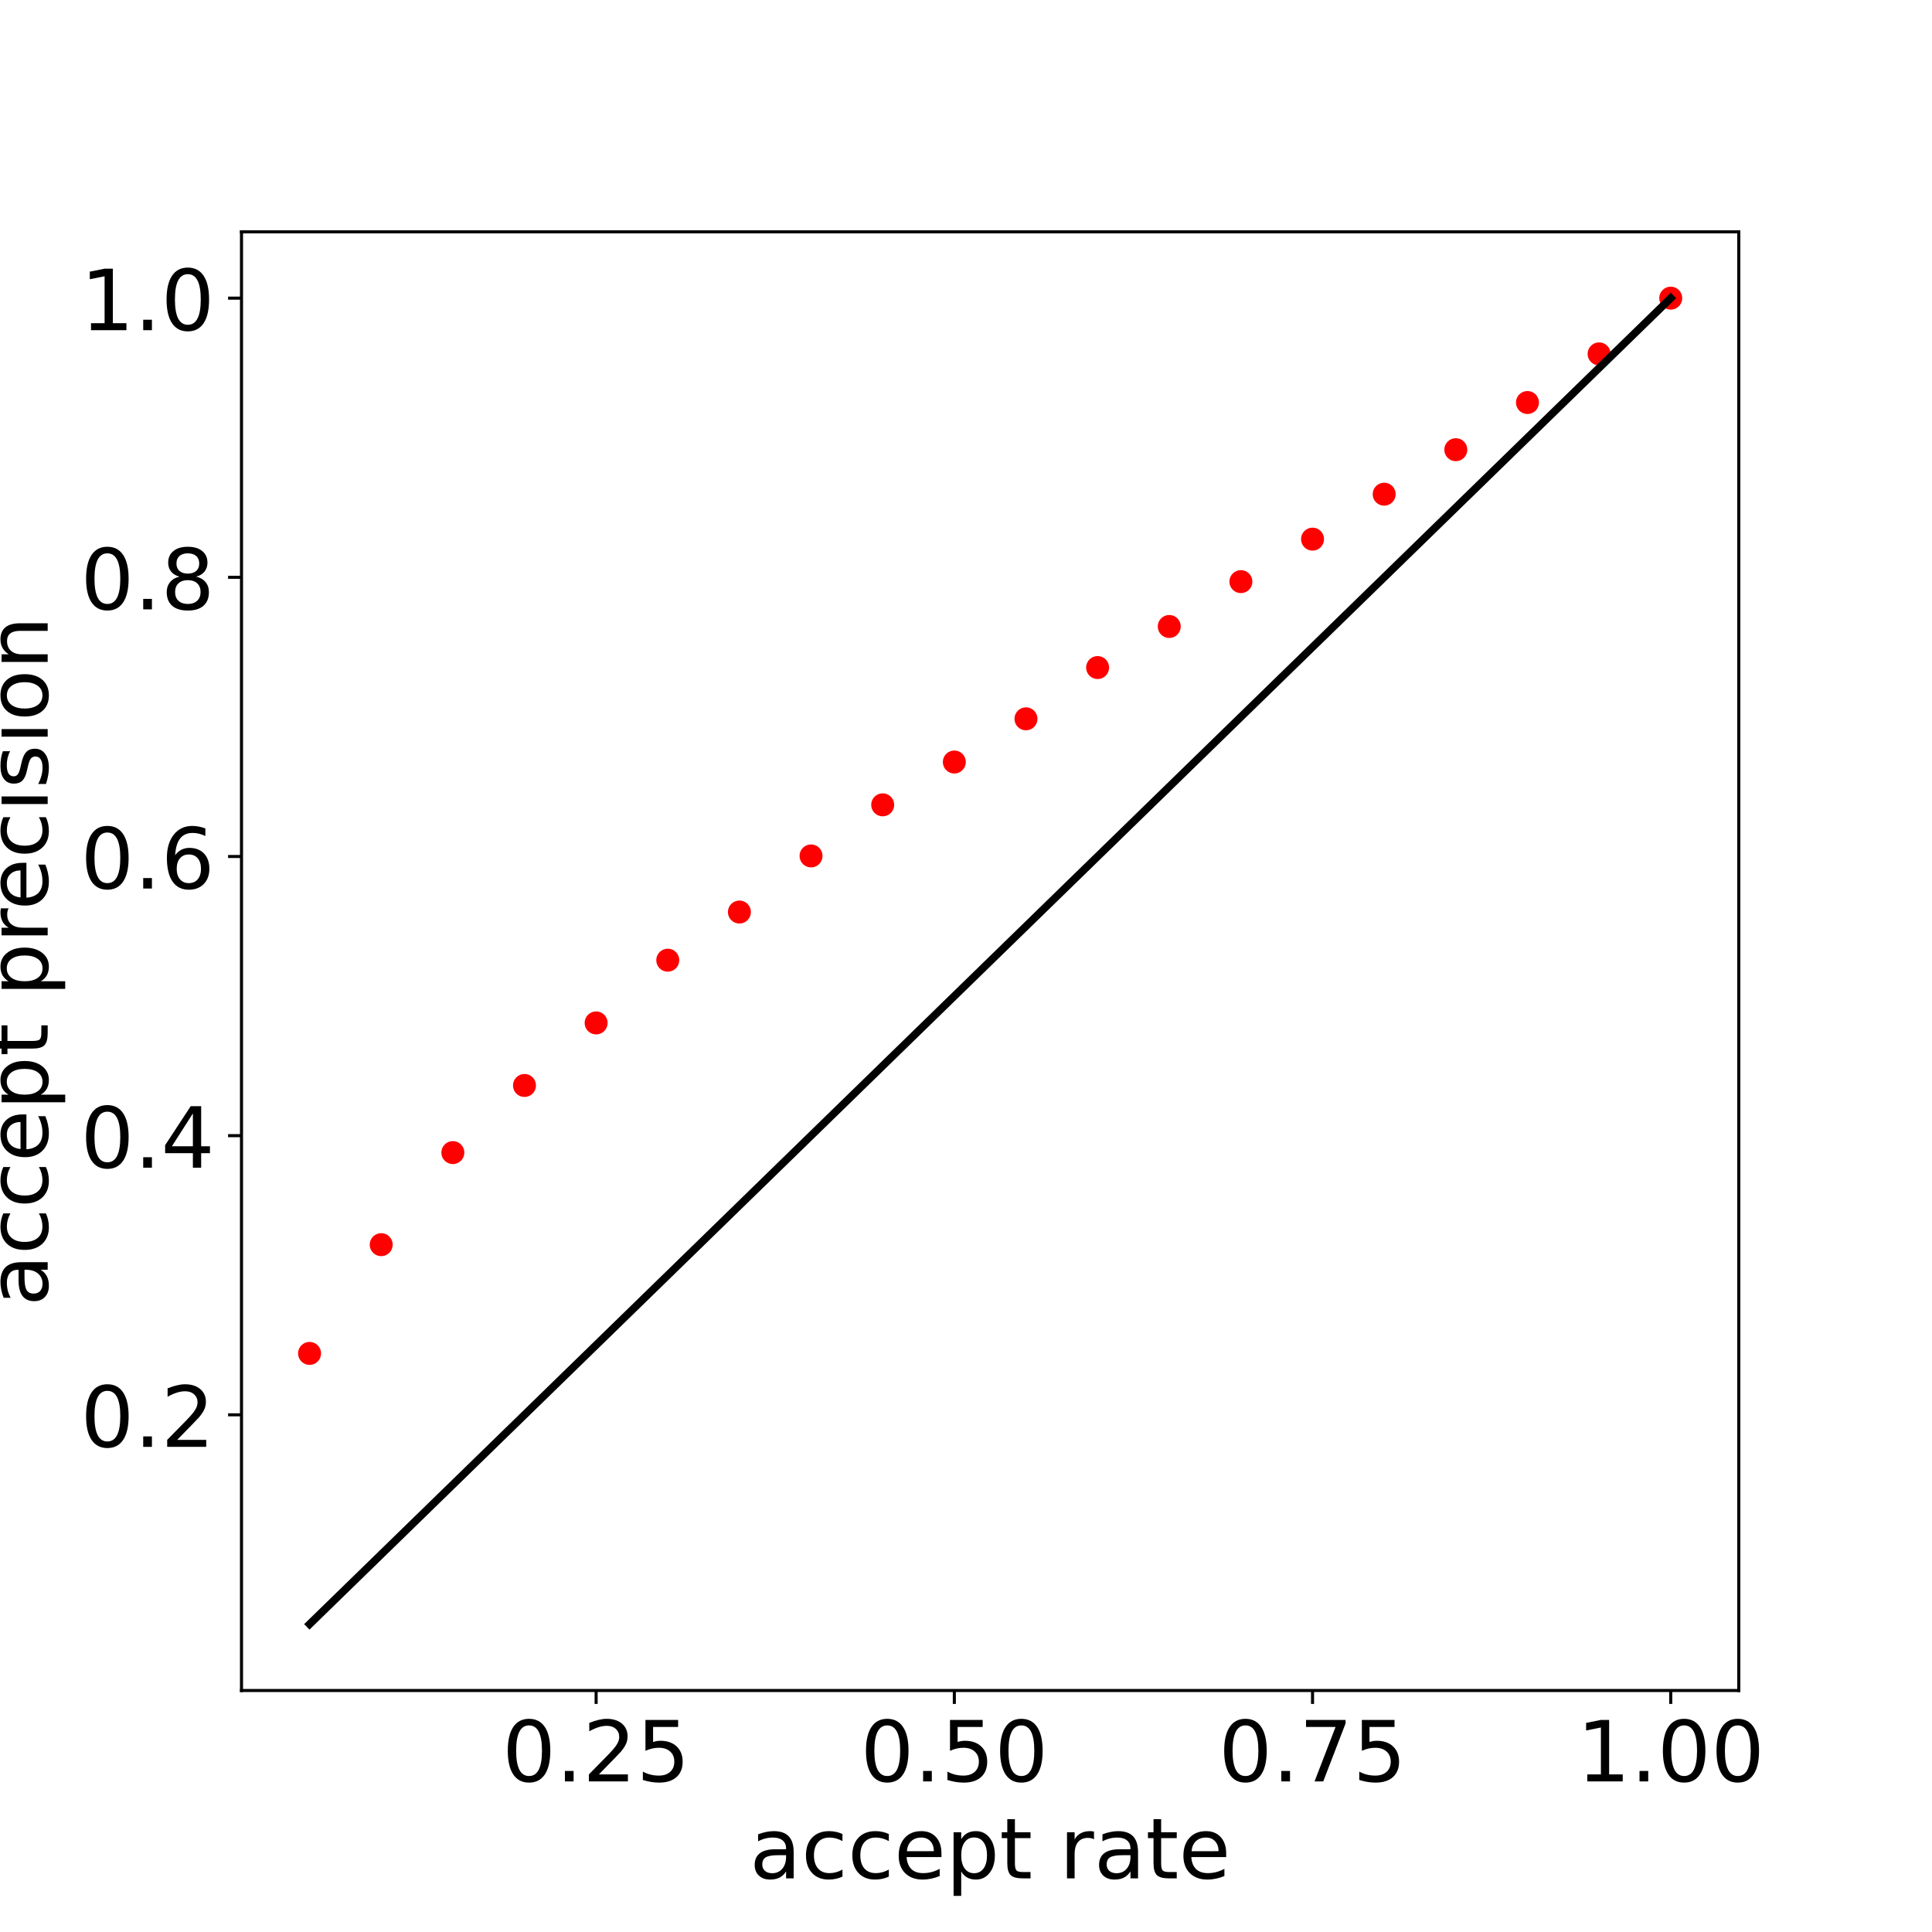
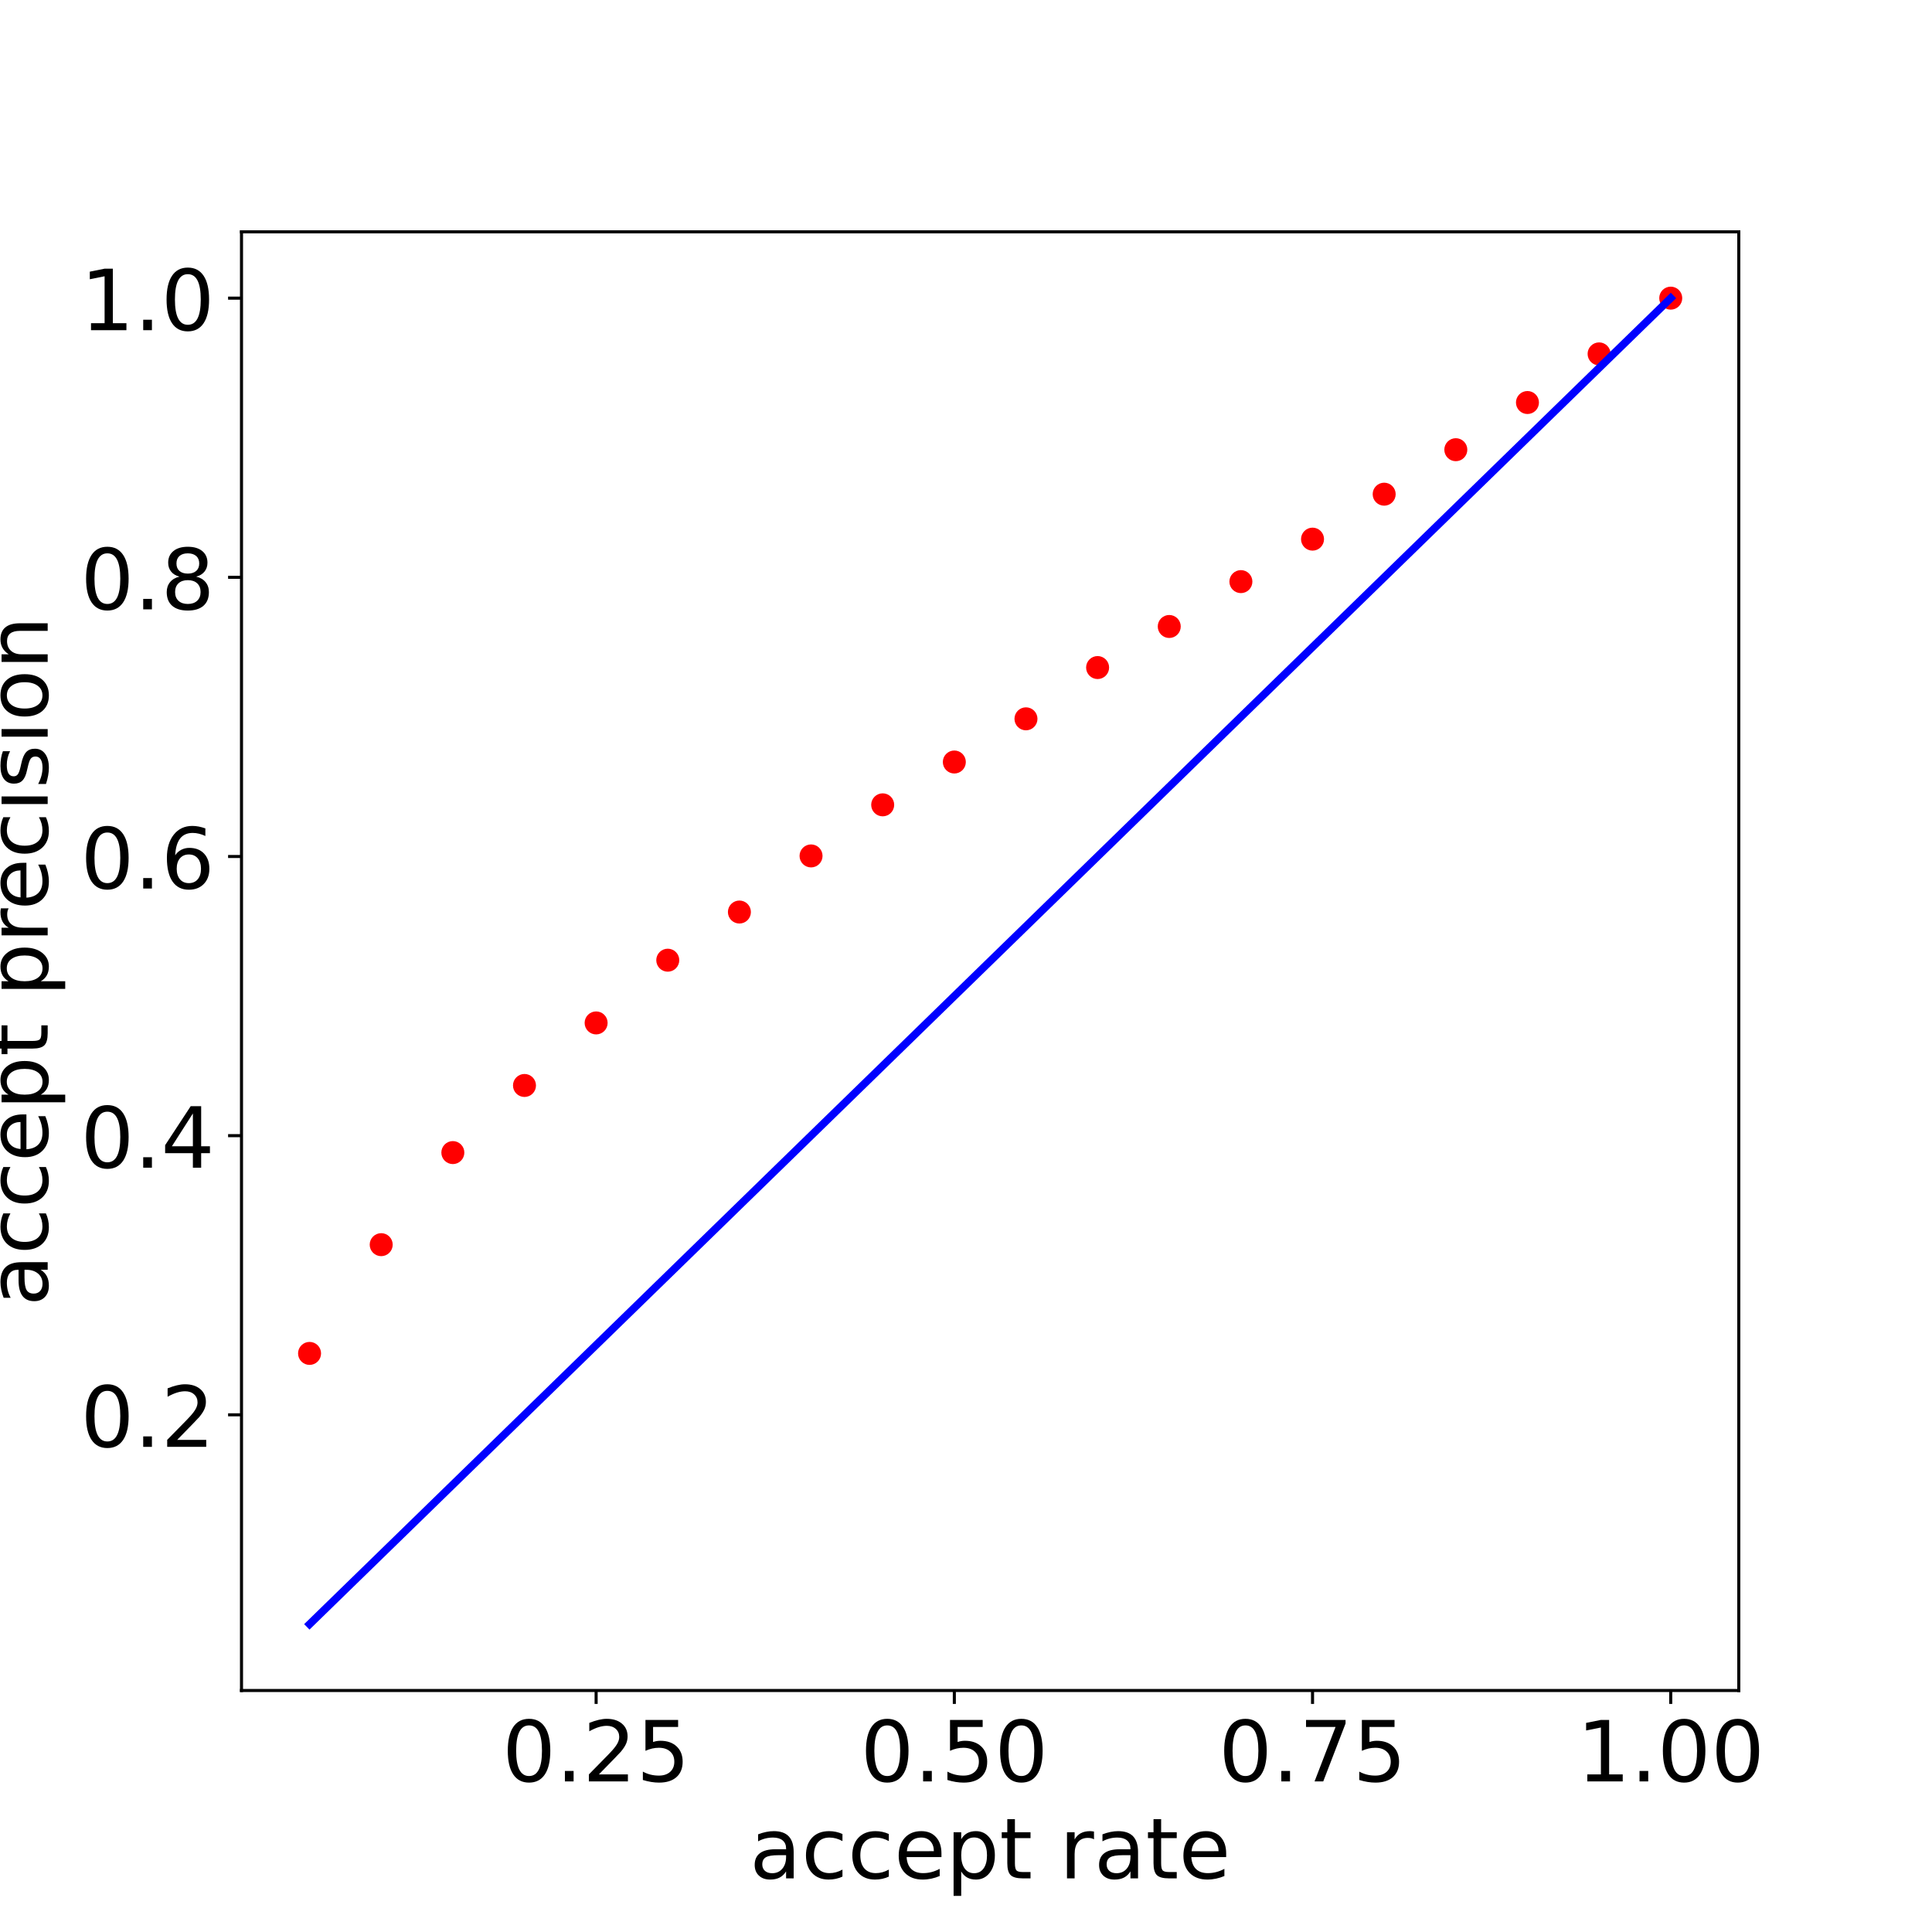
<svg xmlns="http://www.w3.org/2000/svg" xmlns:xlink="http://www.w3.org/1999/xlink" height="504pt" version="1.1" viewBox="0 0 504 504" width="504pt">
  <defs>
    <style type="text/css">*{stroke-linecap:butt;stroke-linejoin:round;}</style>
  </defs>
  <g id="figure_1">
    <g id="patch_1">
      <path d="M 0 504  L 504 504  L 504 0  L 0 0  z " style="fill:none;" />
    </g>
    <g id="axes_1">
      <g id="patch_2">
        <path d="M 63 441  L 453.6 441  L 453.6 60.48  L 63 60.48  z " style="fill:none;" />
      </g>
      <g id="matplotlib.axis_1">
        <g id="xtick_1">
          <g id="line2d_1">
            <defs>
-               <path d="M 0 0  L 0 3.5  " id="mcd3c294101" style="stroke:#000000;stroke-width:0.8;" />
-             </defs>
-             <g>
-               <use style="stroke:#000000;stroke-width:0.8;" x="155.511" xlink:href="#mcd3c294101" y="441" />
+               <path d="M 0 0  L 0 3.5  " id="maf7a0cf9cc" style="stroke:#000000;stroke-width:0.8;" />
+             </defs>
+             <g>
+               <use style="stroke:#000000;stroke-width:0.8;" x="155.511" xlink:href="#maf7a0cf9cc" y="441" />
            </g>
          </g>
          <g id="text_1">
            <g transform="translate(131.0183 464.7166)scale(0.22 -0.22)">
              <defs>
                <path d="M 31.781 66.406  Q 24.172 66.406 20.328 58.906  Q 16.5 51.422 16.5 36.375  Q 16.5 21.391 20.328 13.891  Q 24.172 6.391 31.781 6.391  Q 39.453 6.391 43.281 13.891  Q 47.125 21.391 47.125 36.375  Q 47.125 51.422 43.281 58.906  Q 39.453 66.406 31.781 66.406  z M 31.781 74.219  Q 44.047 74.219 50.516 64.516  Q 56.984 54.828 56.984 36.375  Q 56.984 17.969 50.516 8.266  Q 44.047 -1.422 31.781 -1.422  Q 19.531 -1.422 13.062 8.266  Q 6.594 17.969 6.594 36.375  Q 6.594 54.828 13.062 64.516  Q 19.531 74.219 31.781 74.219  z " id="DejaVuSans-48" />
                <path d="M 10.688 12.406  L 21 12.406  L 21 0  L 10.688 0  z " id="DejaVuSans-46" />
                <path d="M 19.188 8.297  L 53.609 8.297  L 53.609 0  L 7.328 0  L 7.328 8.297  Q 12.938 14.109 22.625 23.891  Q 32.328 33.688 34.812 36.531  Q 39.547 41.844 41.422 45.531  Q 43.312 49.219 43.312 52.781  Q 43.312 58.594 39.234 62.25  Q 35.156 65.922 28.609 65.922  Q 23.969 65.922 18.812 64.312  Q 13.672 62.703 7.812 59.422  L 7.812 69.391  Q 13.766 71.781 18.938 73  Q 24.125 74.219 28.422 74.219  Q 39.75 74.219 46.484 68.547  Q 53.219 62.891 53.219 53.422  Q 53.219 48.922 51.531 44.891  Q 49.859 40.875 45.406 35.406  Q 44.188 33.984 37.641 27.219  Q 31.109 20.453 19.188 8.297  z " id="DejaVuSans-50" />
                <path d="M 10.797 72.906  L 49.516 72.906  L 49.516 64.594  L 19.828 64.594  L 19.828 46.734  Q 21.969 47.469 24.109 47.828  Q 26.266 48.188 28.422 48.188  Q 40.625 48.188 47.75 41.5  Q 54.891 34.812 54.891 23.391  Q 54.891 11.625 47.562 5.094  Q 40.234 -1.422 26.906 -1.422  Q 22.312 -1.422 17.547 -0.641  Q 12.797 0.141 7.719 1.703  L 7.719 11.625  Q 12.109 9.234 16.797 8.062  Q 21.484 6.891 26.703 6.891  Q 35.156 6.891 40.078 11.328  Q 45.016 15.766 45.016 23.391  Q 45.016 31 40.078 35.438  Q 35.156 39.891 26.703 39.891  Q 22.75 39.891 18.812 39.016  Q 14.891 38.141 10.797 36.281  z " id="DejaVuSans-53" />
              </defs>
              <use xlink:href="#DejaVuSans-48" />
              <use x="63.623" xlink:href="#DejaVuSans-46" />
              <use x="95.41" xlink:href="#DejaVuSans-50" />
              <use x="159.033" xlink:href="#DejaVuSans-53" />
            </g>
          </g>
        </g>
        <g id="xtick_2">
          <g id="line2d_2">
            <g>
-               <use style="stroke:#000000;stroke-width:0.8;" x="248.956" xlink:href="#mcd3c294101" y="441" />
+               <use style="stroke:#000000;stroke-width:0.8;" x="248.956" xlink:href="#maf7a0cf9cc" y="441" />
            </g>
          </g>
          <g id="text_2">
            <g transform="translate(224.4633 464.7166)scale(0.22 -0.22)">
              <use xlink:href="#DejaVuSans-48" />
              <use x="63.623" xlink:href="#DejaVuSans-46" />
              <use x="95.41" xlink:href="#DejaVuSans-53" />
              <use x="159.033" xlink:href="#DejaVuSans-48" />
            </g>
          </g>
        </g>
        <g id="xtick_3">
          <g id="line2d_3">
            <g>
-               <use style="stroke:#000000;stroke-width:0.8;" x="342.4" xlink:href="#mcd3c294101" y="441" />
+               <use style="stroke:#000000;stroke-width:0.8;" x="342.4" xlink:href="#maf7a0cf9cc" y="441" />
            </g>
          </g>
          <g id="text_3">
            <g transform="translate(317.9083 464.7166)scale(0.22 -0.22)">
              <defs>
                <path d="M 8.203 72.906  L 55.078 72.906  L 55.078 68.703  L 28.609 0  L 18.312 0  L 43.219 64.594  L 8.203 64.594  z " id="DejaVuSans-55" />
              </defs>
              <use xlink:href="#DejaVuSans-48" />
              <use x="63.623" xlink:href="#DejaVuSans-46" />
              <use x="95.41" xlink:href="#DejaVuSans-55" />
              <use x="159.033" xlink:href="#DejaVuSans-53" />
            </g>
          </g>
        </g>
        <g id="xtick_4">
          <g id="line2d_4">
            <g>
-               <use style="stroke:#000000;stroke-width:0.8;" x="435.845" xlink:href="#mcd3c294101" y="441" />
+               <use style="stroke:#000000;stroke-width:0.8;" x="435.845" xlink:href="#maf7a0cf9cc" y="441" />
            </g>
          </g>
          <g id="text_4">
            <g transform="translate(411.3533 464.7166)scale(0.22 -0.22)">
              <defs>
                <path d="M 12.406 8.297  L 28.516 8.297  L 28.516 63.922  L 10.984 60.406  L 10.984 69.391  L 28.422 72.906  L 38.281 72.906  L 38.281 8.297  L 54.391 8.297  L 54.391 0  L 12.406 0  z " id="DejaVuSans-49" />
              </defs>
              <use xlink:href="#DejaVuSans-49" />
              <use x="63.623" xlink:href="#DejaVuSans-46" />
              <use x="95.41" xlink:href="#DejaVuSans-48" />
              <use x="159.033" xlink:href="#DejaVuSans-48" />
            </g>
          </g>
        </g>
        <g id="text_5">
          <g transform="translate(195.5588 490.0084)scale(0.22 -0.22)">
            <defs>
              <path d="M 34.281 27.484  Q 23.391 27.484 19.188 25  Q 14.984 22.516 14.984 16.5  Q 14.984 11.719 18.141 8.906  Q 21.297 6.109 26.703 6.109  Q 34.188 6.109 38.703 11.406  Q 43.219 16.703 43.219 25.484  L 43.219 27.484  z M 52.203 31.203  L 52.203 0  L 43.219 0  L 43.219 8.297  Q 40.141 3.328 35.547 0.953  Q 30.953 -1.422 24.312 -1.422  Q 15.922 -1.422 10.953 3.297  Q 6 8.016 6 15.922  Q 6 25.141 12.172 29.828  Q 18.359 34.516 30.609 34.516  L 43.219 34.516  L 43.219 35.406  Q 43.219 41.609 39.141 45  Q 35.062 48.391 27.688 48.391  Q 23 48.391 18.547 47.266  Q 14.109 46.141 10.016 43.891  L 10.016 52.203  Q 14.938 54.109 19.578 55.047  Q 24.219 56 28.609 56  Q 40.484 56 46.344 49.844  Q 52.203 43.703 52.203 31.203  z " id="DejaVuSans-97" />
              <path d="M 48.781 52.594  L 48.781 44.188  Q 44.969 46.297 41.141 47.344  Q 37.312 48.391 33.406 48.391  Q 24.656 48.391 19.812 42.844  Q 14.984 37.312 14.984 27.297  Q 14.984 17.281 19.812 11.734  Q 24.656 6.203 33.406 6.203  Q 37.312 6.203 41.141 7.25  Q 44.969 8.297 48.781 10.406  L 48.781 2.094  Q 45.016 0.344 40.984 -0.531  Q 36.969 -1.422 32.422 -1.422  Q 20.062 -1.422 12.781 6.344  Q 5.516 14.109 5.516 27.297  Q 5.516 40.672 12.859 48.328  Q 20.219 56 33.016 56  Q 37.156 56 41.109 55.141  Q 45.062 54.297 48.781 52.594  z " id="DejaVuSans-99" />
              <path d="M 56.203 29.594  L 56.203 25.203  L 14.891 25.203  Q 15.484 15.922 20.484 11.062  Q 25.484 6.203 34.422 6.203  Q 39.594 6.203 44.453 7.469  Q 49.312 8.734 54.109 11.281  L 54.109 2.781  Q 49.266 0.734 44.188 -0.344  Q 39.109 -1.422 33.891 -1.422  Q 20.797 -1.422 13.156 6.188  Q 5.516 13.812 5.516 26.812  Q 5.516 40.234 12.766 48.109  Q 20.016 56 32.328 56  Q 43.359 56 49.781 48.891  Q 56.203 41.797 56.203 29.594  z M 47.219 32.234  Q 47.125 39.594 43.094 43.984  Q 39.062 48.391 32.422 48.391  Q 24.906 48.391 20.391 44.141  Q 15.875 39.891 15.188 32.172  z " id="DejaVuSans-101" />
              <path d="M 18.109 8.203  L 18.109 -20.797  L 9.078 -20.797  L 9.078 54.688  L 18.109 54.688  L 18.109 46.391  Q 20.953 51.266 25.266 53.625  Q 29.594 56 35.594 56  Q 45.562 56 51.781 48.094  Q 58.016 40.188 58.016 27.297  Q 58.016 14.406 51.781 6.484  Q 45.562 -1.422 35.594 -1.422  Q 29.594 -1.422 25.266 0.953  Q 20.953 3.328 18.109 8.203  z M 48.688 27.297  Q 48.688 37.203 44.609 42.844  Q 40.531 48.484 33.406 48.484  Q 26.266 48.484 22.188 42.844  Q 18.109 37.203 18.109 27.297  Q 18.109 17.391 22.188 11.75  Q 26.266 6.109 33.406 6.109  Q 40.531 6.109 44.609 11.75  Q 48.688 17.391 48.688 27.297  z " id="DejaVuSans-112" />
              <path d="M 18.312 70.219  L 18.312 54.688  L 36.812 54.688  L 36.812 47.703  L 18.312 47.703  L 18.312 18.016  Q 18.312 11.328 20.141 9.422  Q 21.969 7.516 27.594 7.516  L 36.812 7.516  L 36.812 0  L 27.594 0  Q 17.188 0 13.234 3.875  Q 9.281 7.766 9.281 18.016  L 9.281 47.703  L 2.688 47.703  L 2.688 54.688  L 9.281 54.688  L 9.281 70.219  z " id="DejaVuSans-116" />
              <path id="DejaVuSans-32" />
              <path d="M 41.109 46.297  Q 39.594 47.172 37.812 47.578  Q 36.031 48 33.891 48  Q 26.266 48 22.188 43.047  Q 18.109 38.094 18.109 28.812  L 18.109 0  L 9.078 0  L 9.078 54.688  L 18.109 54.688  L 18.109 46.188  Q 20.953 51.172 25.484 53.578  Q 30.031 56 36.531 56  Q 37.453 56 38.578 55.875  Q 39.703 55.766 41.062 55.516  z " id="DejaVuSans-114" />
            </defs>
            <use xlink:href="#DejaVuSans-97" />
            <use x="61.279" xlink:href="#DejaVuSans-99" />
            <use x="116.26" xlink:href="#DejaVuSans-99" />
            <use x="171.24" xlink:href="#DejaVuSans-101" />
            <use x="232.764" xlink:href="#DejaVuSans-112" />
            <use x="296.24" xlink:href="#DejaVuSans-116" />
            <use x="335.449" xlink:href="#DejaVuSans-32" />
            <use x="367.236" xlink:href="#DejaVuSans-114" />
            <use x="408.35" xlink:href="#DejaVuSans-97" />
            <use x="469.629" xlink:href="#DejaVuSans-116" />
            <use x="508.838" xlink:href="#DejaVuSans-101" />
          </g>
        </g>
      </g>
      <g id="matplotlib.axis_2">
        <g id="ytick_1">
          <g id="line2d_5">
            <defs>
-               <path d="M 0 0  L -3.5 0  " id="m09b0c0ec17" style="stroke:#000000;stroke-width:0.8;" />
-             </defs>
-             <g>
-               <use style="stroke:#000000;stroke-width:0.8;" x="63" xlink:href="#m09b0c0ec17" y="369.084" />
+               <path d="M 0 0  L -3.5 0  " id="m3f828ff5ae" style="stroke:#000000;stroke-width:0.8;" />
+             </defs>
+             <g>
+               <use style="stroke:#000000;stroke-width:0.8;" x="63" xlink:href="#m3f828ff5ae" y="369.084" />
            </g>
          </g>
          <g id="text_6">
            <g transform="translate(21.01312 377.4418)scale(0.22 -0.22)">
              <use xlink:href="#DejaVuSans-48" />
              <use x="63.623" xlink:href="#DejaVuSans-46" />
              <use x="95.41" xlink:href="#DejaVuSans-50" />
            </g>
          </g>
        </g>
        <g id="ytick_2">
          <g id="line2d_6">
            <g>
-               <use style="stroke:#000000;stroke-width:0.8;" x="63" xlink:href="#m09b0c0ec17" y="296.257" />
+               <use style="stroke:#000000;stroke-width:0.8;" x="63" xlink:href="#m3f828ff5ae" y="296.257" />
            </g>
          </g>
          <g id="text_7">
            <g transform="translate(21.01312 304.615)scale(0.22 -0.22)">
              <defs>
                <path d="M 37.797 64.312  L 12.891 25.391  L 37.797 25.391  z M 35.203 72.906  L 47.609 72.906  L 47.609 25.391  L 58.016 25.391  L 58.016 17.188  L 47.609 17.188  L 47.609 0  L 37.797 0  L 37.797 17.188  L 4.891 17.188  L 4.891 26.703  z " id="DejaVuSans-52" />
              </defs>
              <use xlink:href="#DejaVuSans-48" />
              <use x="63.623" xlink:href="#DejaVuSans-46" />
              <use x="95.41" xlink:href="#DejaVuSans-52" />
            </g>
          </g>
        </g>
        <g id="ytick_3">
          <g id="line2d_7">
            <g>
-               <use style="stroke:#000000;stroke-width:0.8;" x="63" xlink:href="#m09b0c0ec17" y="223.43" />
+               <use style="stroke:#000000;stroke-width:0.8;" x="63" xlink:href="#m3f828ff5ae" y="223.43" />
            </g>
          </g>
          <g id="text_8">
            <g transform="translate(21.01312 231.7882)scale(0.22 -0.22)">
              <defs>
                <path d="M 33.016 40.375  Q 26.375 40.375 22.484 35.828  Q 18.609 31.297 18.609 23.391  Q 18.609 15.531 22.484 10.953  Q 26.375 6.391 33.016 6.391  Q 39.656 6.391 43.531 10.953  Q 47.406 15.531 47.406 23.391  Q 47.406 31.297 43.531 35.828  Q 39.656 40.375 33.016 40.375  z M 52.594 71.297  L 52.594 62.312  Q 48.875 64.062 45.094 64.984  Q 41.312 65.922 37.594 65.922  Q 27.828 65.922 22.672 59.328  Q 17.531 52.734 16.797 39.406  Q 19.672 43.656 24.016 45.922  Q 28.375 48.188 33.594 48.188  Q 44.578 48.188 50.953 41.516  Q 57.328 34.859 57.328 23.391  Q 57.328 12.156 50.688 5.359  Q 44.047 -1.422 33.016 -1.422  Q 20.359 -1.422 13.672 8.266  Q 6.984 17.969 6.984 36.375  Q 6.984 53.656 15.188 63.938  Q 23.391 74.219 37.203 74.219  Q 40.922 74.219 44.703 73.484  Q 48.484 72.75 52.594 71.297  z " id="DejaVuSans-54" />
              </defs>
              <use xlink:href="#DejaVuSans-48" />
              <use x="63.623" xlink:href="#DejaVuSans-46" />
              <use x="95.41" xlink:href="#DejaVuSans-54" />
            </g>
          </g>
        </g>
        <g id="ytick_4">
          <g id="line2d_8">
            <g>
-               <use style="stroke:#000000;stroke-width:0.8;" x="63" xlink:href="#m09b0c0ec17" y="150.603" />
+               <use style="stroke:#000000;stroke-width:0.8;" x="63" xlink:href="#m3f828ff5ae" y="150.603" />
            </g>
          </g>
          <g id="text_9">
            <g transform="translate(21.01312 158.9614)scale(0.22 -0.22)">
              <defs>
                <path d="M 31.781 34.625  Q 24.75 34.625 20.719 30.859  Q 16.703 27.094 16.703 20.516  Q 16.703 13.922 20.719 10.156  Q 24.75 6.391 31.781 6.391  Q 38.812 6.391 42.859 10.172  Q 46.922 13.969 46.922 20.516  Q 46.922 27.094 42.891 30.859  Q 38.875 34.625 31.781 34.625  z M 21.922 38.812  Q 15.578 40.375 12.031 44.719  Q 8.5 49.078 8.5 55.328  Q 8.5 64.062 14.719 69.141  Q 20.953 74.219 31.781 74.219  Q 42.672 74.219 48.875 69.141  Q 55.078 64.062 55.078 55.328  Q 55.078 49.078 51.531 44.719  Q 48 40.375 41.703 38.812  Q 48.828 37.156 52.797 32.312  Q 56.781 27.484 56.781 20.516  Q 56.781 9.906 50.312 4.234  Q 43.844 -1.422 31.781 -1.422  Q 19.734 -1.422 13.25 4.234  Q 6.781 9.906 6.781 20.516  Q 6.781 27.484 10.781 32.312  Q 14.797 37.156 21.922 38.812  z M 18.312 54.391  Q 18.312 48.734 21.844 45.562  Q 25.391 42.391 31.781 42.391  Q 38.141 42.391 41.719 45.562  Q 45.312 48.734 45.312 54.391  Q 45.312 60.062 41.719 63.234  Q 38.141 66.406 31.781 66.406  Q 25.391 66.406 21.844 63.234  Q 18.312 60.062 18.312 54.391  z " id="DejaVuSans-56" />
              </defs>
              <use xlink:href="#DejaVuSans-48" />
              <use x="63.623" xlink:href="#DejaVuSans-46" />
              <use x="95.41" xlink:href="#DejaVuSans-56" />
            </g>
          </g>
        </g>
        <g id="ytick_5">
          <g id="line2d_9">
            <g>
-               <use style="stroke:#000000;stroke-width:0.8;" x="63" xlink:href="#m09b0c0ec17" y="77.776" />
+               <use style="stroke:#000000;stroke-width:0.8;" x="63" xlink:href="#m3f828ff5ae" y="77.776" />
            </g>
          </g>
          <g id="text_10">
            <g transform="translate(21.01312 86.13465)scale(0.22 -0.22)">
              <use xlink:href="#DejaVuSans-49" />
              <use x="63.623" xlink:href="#DejaVuSans-46" />
              <use x="95.41" xlink:href="#DejaVuSans-48" />
            </g>
          </g>
        </g>
        <g id="text_11">
          <g transform="translate(12.43781 340.7561)rotate(-90)scale(0.22 -0.22)">
            <defs>
              <path d="M 9.422 54.688  L 18.406 54.688  L 18.406 0  L 9.422 0  z M 9.422 75.984  L 18.406 75.984  L 18.406 64.594  L 9.422 64.594  z " id="DejaVuSans-105" />
              <path d="M 44.281 53.078  L 44.281 44.578  Q 40.484 46.531 36.375 47.5  Q 32.281 48.484 27.875 48.484  Q 21.188 48.484 17.844 46.438  Q 14.5 44.391 14.5 40.281  Q 14.5 37.156 16.891 35.375  Q 19.281 33.594 26.516 31.984  L 29.594 31.297  Q 39.156 29.25 43.188 25.516  Q 47.219 21.781 47.219 15.094  Q 47.219 7.469 41.188 3.016  Q 35.156 -1.422 24.609 -1.422  Q 20.219 -1.422 15.453 -0.562  Q 10.688 0.297 5.422 2  L 5.422 11.281  Q 10.406 8.688 15.234 7.391  Q 20.062 6.109 24.812 6.109  Q 31.156 6.109 34.562 8.281  Q 37.984 10.453 37.984 14.406  Q 37.984 18.062 35.516 20.016  Q 33.062 21.969 24.703 23.781  L 21.578 24.516  Q 13.234 26.266 9.516 29.906  Q 5.812 33.547 5.812 39.891  Q 5.812 47.609 11.281 51.797  Q 16.75 56 26.812 56  Q 31.781 56 36.172 55.266  Q 40.578 54.547 44.281 53.078  z " id="DejaVuSans-115" />
              <path d="M 30.609 48.391  Q 23.391 48.391 19.188 42.75  Q 14.984 37.109 14.984 27.297  Q 14.984 17.484 19.156 11.844  Q 23.344 6.203 30.609 6.203  Q 37.797 6.203 41.984 11.859  Q 46.188 17.531 46.188 27.297  Q 46.188 37.016 41.984 42.703  Q 37.797 48.391 30.609 48.391  z M 30.609 56  Q 42.328 56 49.016 48.375  Q 55.719 40.766 55.719 27.297  Q 55.719 13.875 49.016 6.219  Q 42.328 -1.422 30.609 -1.422  Q 18.844 -1.422 12.172 6.219  Q 5.516 13.875 5.516 27.297  Q 5.516 40.766 12.172 48.375  Q 18.844 56 30.609 56  z " id="DejaVuSans-111" />
              <path d="M 54.891 33.016  L 54.891 0  L 45.906 0  L 45.906 32.719  Q 45.906 40.484 42.875 44.328  Q 39.844 48.188 33.797 48.188  Q 26.516 48.188 22.312 43.547  Q 18.109 38.922 18.109 30.906  L 18.109 0  L 9.078 0  L 9.078 54.688  L 18.109 54.688  L 18.109 46.188  Q 21.344 51.125 25.703 53.562  Q 30.078 56 35.797 56  Q 45.219 56 50.047 50.172  Q 54.891 44.344 54.891 33.016  z " id="DejaVuSans-110" />
            </defs>
            <use xlink:href="#DejaVuSans-97" />
            <use x="61.279" xlink:href="#DejaVuSans-99" />
            <use x="116.26" xlink:href="#DejaVuSans-99" />
            <use x="171.24" xlink:href="#DejaVuSans-101" />
            <use x="232.764" xlink:href="#DejaVuSans-112" />
            <use x="296.24" xlink:href="#DejaVuSans-116" />
            <use x="335.449" xlink:href="#DejaVuSans-32" />
            <use x="367.236" xlink:href="#DejaVuSans-112" />
            <use x="430.713" xlink:href="#DejaVuSans-114" />
            <use x="469.576" xlink:href="#DejaVuSans-101" />
            <use x="531.1" xlink:href="#DejaVuSans-99" />
            <use x="586.08" xlink:href="#DejaVuSans-105" />
            <use x="613.863" xlink:href="#DejaVuSans-115" />
            <use x="665.963" xlink:href="#DejaVuSans-105" />
            <use x="693.746" xlink:href="#DejaVuSans-111" />
            <use x="754.928" xlink:href="#DejaVuSans-110" />
          </g>
        </g>
      </g>
      <g id="line2d_10">
        <defs>
-           <path d="M 0 2.5  C 0.663 2.5 1.299 2.237 1.768 1.768  C 2.237 1.299 2.5 0.663 2.5 0  C 2.5 -0.663 2.237 -1.299 1.768 -1.768  C 1.299 -2.237 0.663 -2.5 0 -2.5  C -0.663 -2.5 -1.299 -2.237 -1.768 -1.768  C -2.237 -1.299 -2.5 -0.663 -2.5 0  C -2.5 0.663 -2.237 1.299 -1.768 1.768  C -1.299 2.237 -0.663 2.5 0 2.5  z " id="m85104b0e51" style="stroke:#ff0000;" />
+           <path d="M 0 2.5  C 0.663 2.5 1.299 2.237 1.768 1.768  C 2.237 1.299 2.5 0.663 2.5 0  C 2.5 -0.663 2.237 -1.299 1.768 -1.768  C 1.299 -2.237 0.663 -2.5 0 -2.5  C -0.663 -2.5 -1.299 -2.237 -1.768 -1.768  C -2.237 -1.299 -2.5 -0.663 -2.5 0  C -2.5 0.663 -2.237 1.299 -1.768 1.768  C -1.299 2.237 -0.663 2.5 0 2.5  z " id="mf57c70eace" style="stroke:#ff0000;" />
        </defs>
-         <g clip-path="url(#p899ede7fe7)">
-           <use style="fill:#ff0000;stroke:#ff0000;" x="80.755" xlink:href="#m85104b0e51" y="353.062" />
-           <use style="fill:#ff0000;stroke:#ff0000;" x="99.444" xlink:href="#m85104b0e51" y="324.696" />
-           <use style="fill:#ff0000;stroke:#ff0000;" x="118.133" xlink:href="#m85104b0e51" y="300.675" />
-           <use style="fill:#ff0000;stroke:#ff0000;" x="136.822" xlink:href="#m85104b0e51" y="283.166" />
-           <use style="fill:#ff0000;stroke:#ff0000;" x="155.511" xlink:href="#m85104b0e51" y="266.849" />
-           <use style="fill:#ff0000;stroke:#ff0000;" x="174.2" xlink:href="#m85104b0e51" y="250.485" />
-           <use style="fill:#ff0000;stroke:#ff0000;" x="192.889" xlink:href="#m85104b0e51" y="237.922" />
-           <use style="fill:#ff0000;stroke:#ff0000;" x="211.578" xlink:href="#m85104b0e51" y="223.284" />
-           <use style="fill:#ff0000;stroke:#ff0000;" x="230.267" xlink:href="#m85104b0e51" y="209.957" />
-           <use style="fill:#ff0000;stroke:#ff0000;" x="248.956" xlink:href="#m85104b0e51" y="198.785" />
-           <use style="fill:#ff0000;stroke:#ff0000;" x="267.644" xlink:href="#m85104b0e51" y="187.52" />
-           <use style="fill:#ff0000;stroke:#ff0000;" x="286.333" xlink:href="#m85104b0e51" y="174.144" />
-           <use style="fill:#ff0000;stroke:#ff0000;" x="305.022" xlink:href="#m85104b0e51" y="163.432" />
-           <use style="fill:#ff0000;stroke:#ff0000;" x="323.711" xlink:href="#m85104b0e51" y="151.727" />
-           <use style="fill:#ff0000;stroke:#ff0000;" x="342.4" xlink:href="#m85104b0e51" y="140.645" />
-           <use style="fill:#ff0000;stroke:#ff0000;" x="361.089" xlink:href="#m85104b0e51" y="128.919" />
-           <use style="fill:#ff0000;stroke:#ff0000;" x="379.778" xlink:href="#m85104b0e51" y="117.313" />
-           <use style="fill:#ff0000;stroke:#ff0000;" x="398.467" xlink:href="#m85104b0e51" y="105.005" />
-           <use style="fill:#ff0000;stroke:#ff0000;" x="417.156" xlink:href="#m85104b0e51" y="92.319" />
-           <use style="fill:#ff0000;stroke:#ff0000;" x="435.845" xlink:href="#m85104b0e51" y="77.776" />
+         <g clip-path="url(#p8428acf9bc)">
+           <use style="fill:#ff0000;stroke:#ff0000;" x="80.755" xlink:href="#mf57c70eace" y="353.062" />
+           <use style="fill:#ff0000;stroke:#ff0000;" x="99.444" xlink:href="#mf57c70eace" y="324.696" />
+           <use style="fill:#ff0000;stroke:#ff0000;" x="118.133" xlink:href="#mf57c70eace" y="300.675" />
+           <use style="fill:#ff0000;stroke:#ff0000;" x="136.822" xlink:href="#mf57c70eace" y="283.166" />
+           <use style="fill:#ff0000;stroke:#ff0000;" x="155.511" xlink:href="#mf57c70eace" y="266.849" />
+           <use style="fill:#ff0000;stroke:#ff0000;" x="174.2" xlink:href="#mf57c70eace" y="250.485" />
+           <use style="fill:#ff0000;stroke:#ff0000;" x="192.889" xlink:href="#mf57c70eace" y="237.922" />
+           <use style="fill:#ff0000;stroke:#ff0000;" x="211.578" xlink:href="#mf57c70eace" y="223.284" />
+           <use style="fill:#ff0000;stroke:#ff0000;" x="230.267" xlink:href="#mf57c70eace" y="209.957" />
+           <use style="fill:#ff0000;stroke:#ff0000;" x="248.956" xlink:href="#mf57c70eace" y="198.785" />
+           <use style="fill:#ff0000;stroke:#ff0000;" x="267.644" xlink:href="#mf57c70eace" y="187.52" />
+           <use style="fill:#ff0000;stroke:#ff0000;" x="286.333" xlink:href="#mf57c70eace" y="174.144" />
+           <use style="fill:#ff0000;stroke:#ff0000;" x="305.022" xlink:href="#mf57c70eace" y="163.432" />
+           <use style="fill:#ff0000;stroke:#ff0000;" x="323.711" xlink:href="#mf57c70eace" y="151.727" />
+           <use style="fill:#ff0000;stroke:#ff0000;" x="342.4" xlink:href="#mf57c70eace" y="140.645" />
+           <use style="fill:#ff0000;stroke:#ff0000;" x="361.089" xlink:href="#mf57c70eace" y="128.919" />
+           <use style="fill:#ff0000;stroke:#ff0000;" x="379.778" xlink:href="#mf57c70eace" y="117.313" />
+           <use style="fill:#ff0000;stroke:#ff0000;" x="398.467" xlink:href="#mf57c70eace" y="105.005" />
+           <use style="fill:#ff0000;stroke:#ff0000;" x="417.156" xlink:href="#mf57c70eace" y="92.319" />
+           <use style="fill:#ff0000;stroke:#ff0000;" x="435.845" xlink:href="#mf57c70eace" y="77.776" />
        </g>
      </g>
      <g id="line2d_11">
-         <path clip-path="url(#p899ede7fe7)" d="M 80.755 423.704  L 99.444 405.497  L 118.133 387.29  L 136.822 369.084  L 155.511 350.877  L 174.2 332.67  L 192.889 314.463  L 211.578 296.257  L 230.267 278.05  L 248.956 259.843  L 267.644 241.637  L 286.333 223.43  L 305.022 205.223  L 323.711 187.017  L 342.4 168.81  L 361.089 150.603  L 379.778 132.396  L 398.467 114.19  L 417.156 95.983  L 435.845 77.776  " style="fill:none;stroke:#000000;stroke-linecap:square;stroke-width:2;" />
+         <path clip-path="url(#p8428acf9bc)" d="M 80.755 423.704  L 99.444 405.497  L 118.133 387.29  L 136.822 369.084  L 155.511 350.877  L 174.2 332.67  L 192.889 314.463  L 211.578 296.257  L 230.267 278.05  L 248.956 259.843  L 267.644 241.637  L 286.333 223.43  L 305.022 205.223  L 323.711 187.017  L 342.4 168.81  L 361.089 150.603  L 379.778 132.396  L 398.467 114.19  L 417.156 95.983  L 435.845 77.776  " style="fill:none;stroke:#0000ff;stroke-linecap:square;stroke-width:2;" />
      </g>
      <g id="patch_3">
        <path d="M 63 441  L 63 60.48  " style="fill:none;stroke:#000000;stroke-linecap:square;stroke-linejoin:miter;stroke-width:0.8;" />
      </g>
      <g id="patch_4">
        <path d="M 453.6 441  L 453.6 60.48  " style="fill:none;stroke:#000000;stroke-linecap:square;stroke-linejoin:miter;stroke-width:0.8;" />
      </g>
      <g id="patch_5">
        <path d="M 63 441  L 453.6 441  " style="fill:none;stroke:#000000;stroke-linecap:square;stroke-linejoin:miter;stroke-width:0.8;" />
      </g>
      <g id="patch_6">
        <path d="M 63 60.48  L 453.6 60.48  " style="fill:none;stroke:#000000;stroke-linecap:square;stroke-linejoin:miter;stroke-width:0.8;" />
      </g>
    </g>
  </g>
  <defs>
-     <clipPath id="p899ede7fe7">
+     <clipPath id="p8428acf9bc">
      <rect height="380.52" width="390.6" x="63" y="60.48" />
    </clipPath>
  </defs>
</svg>
